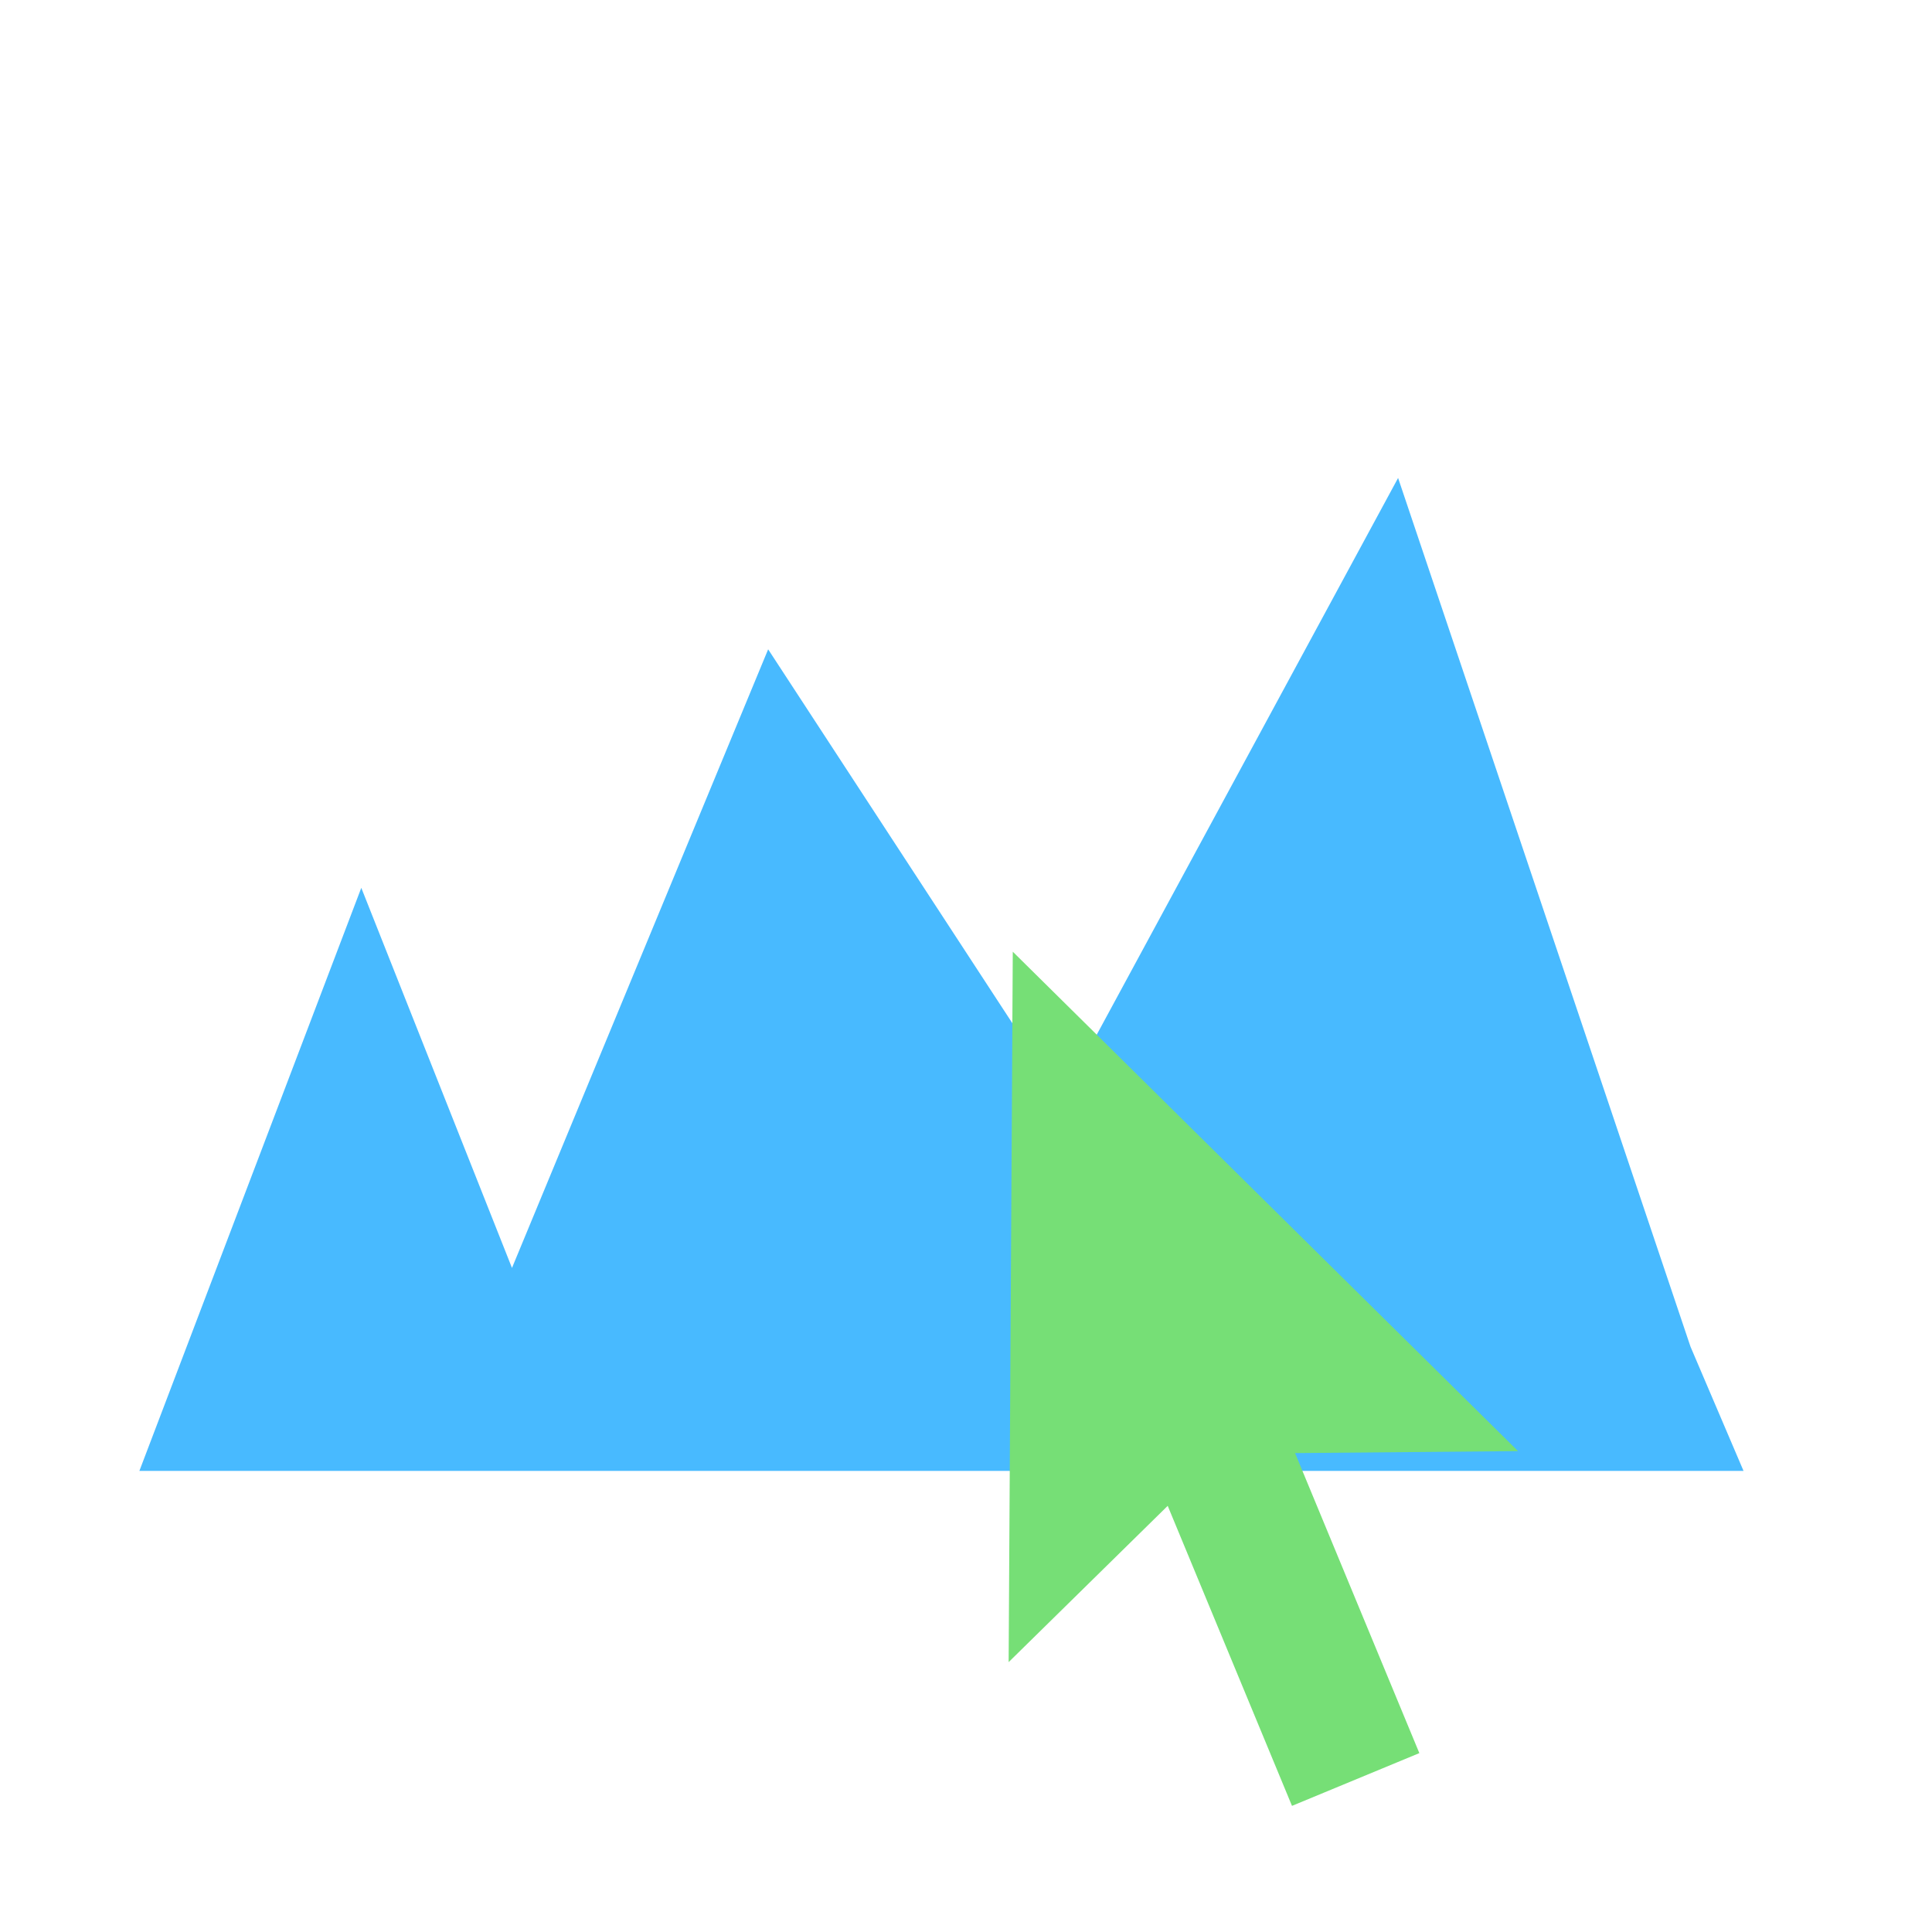
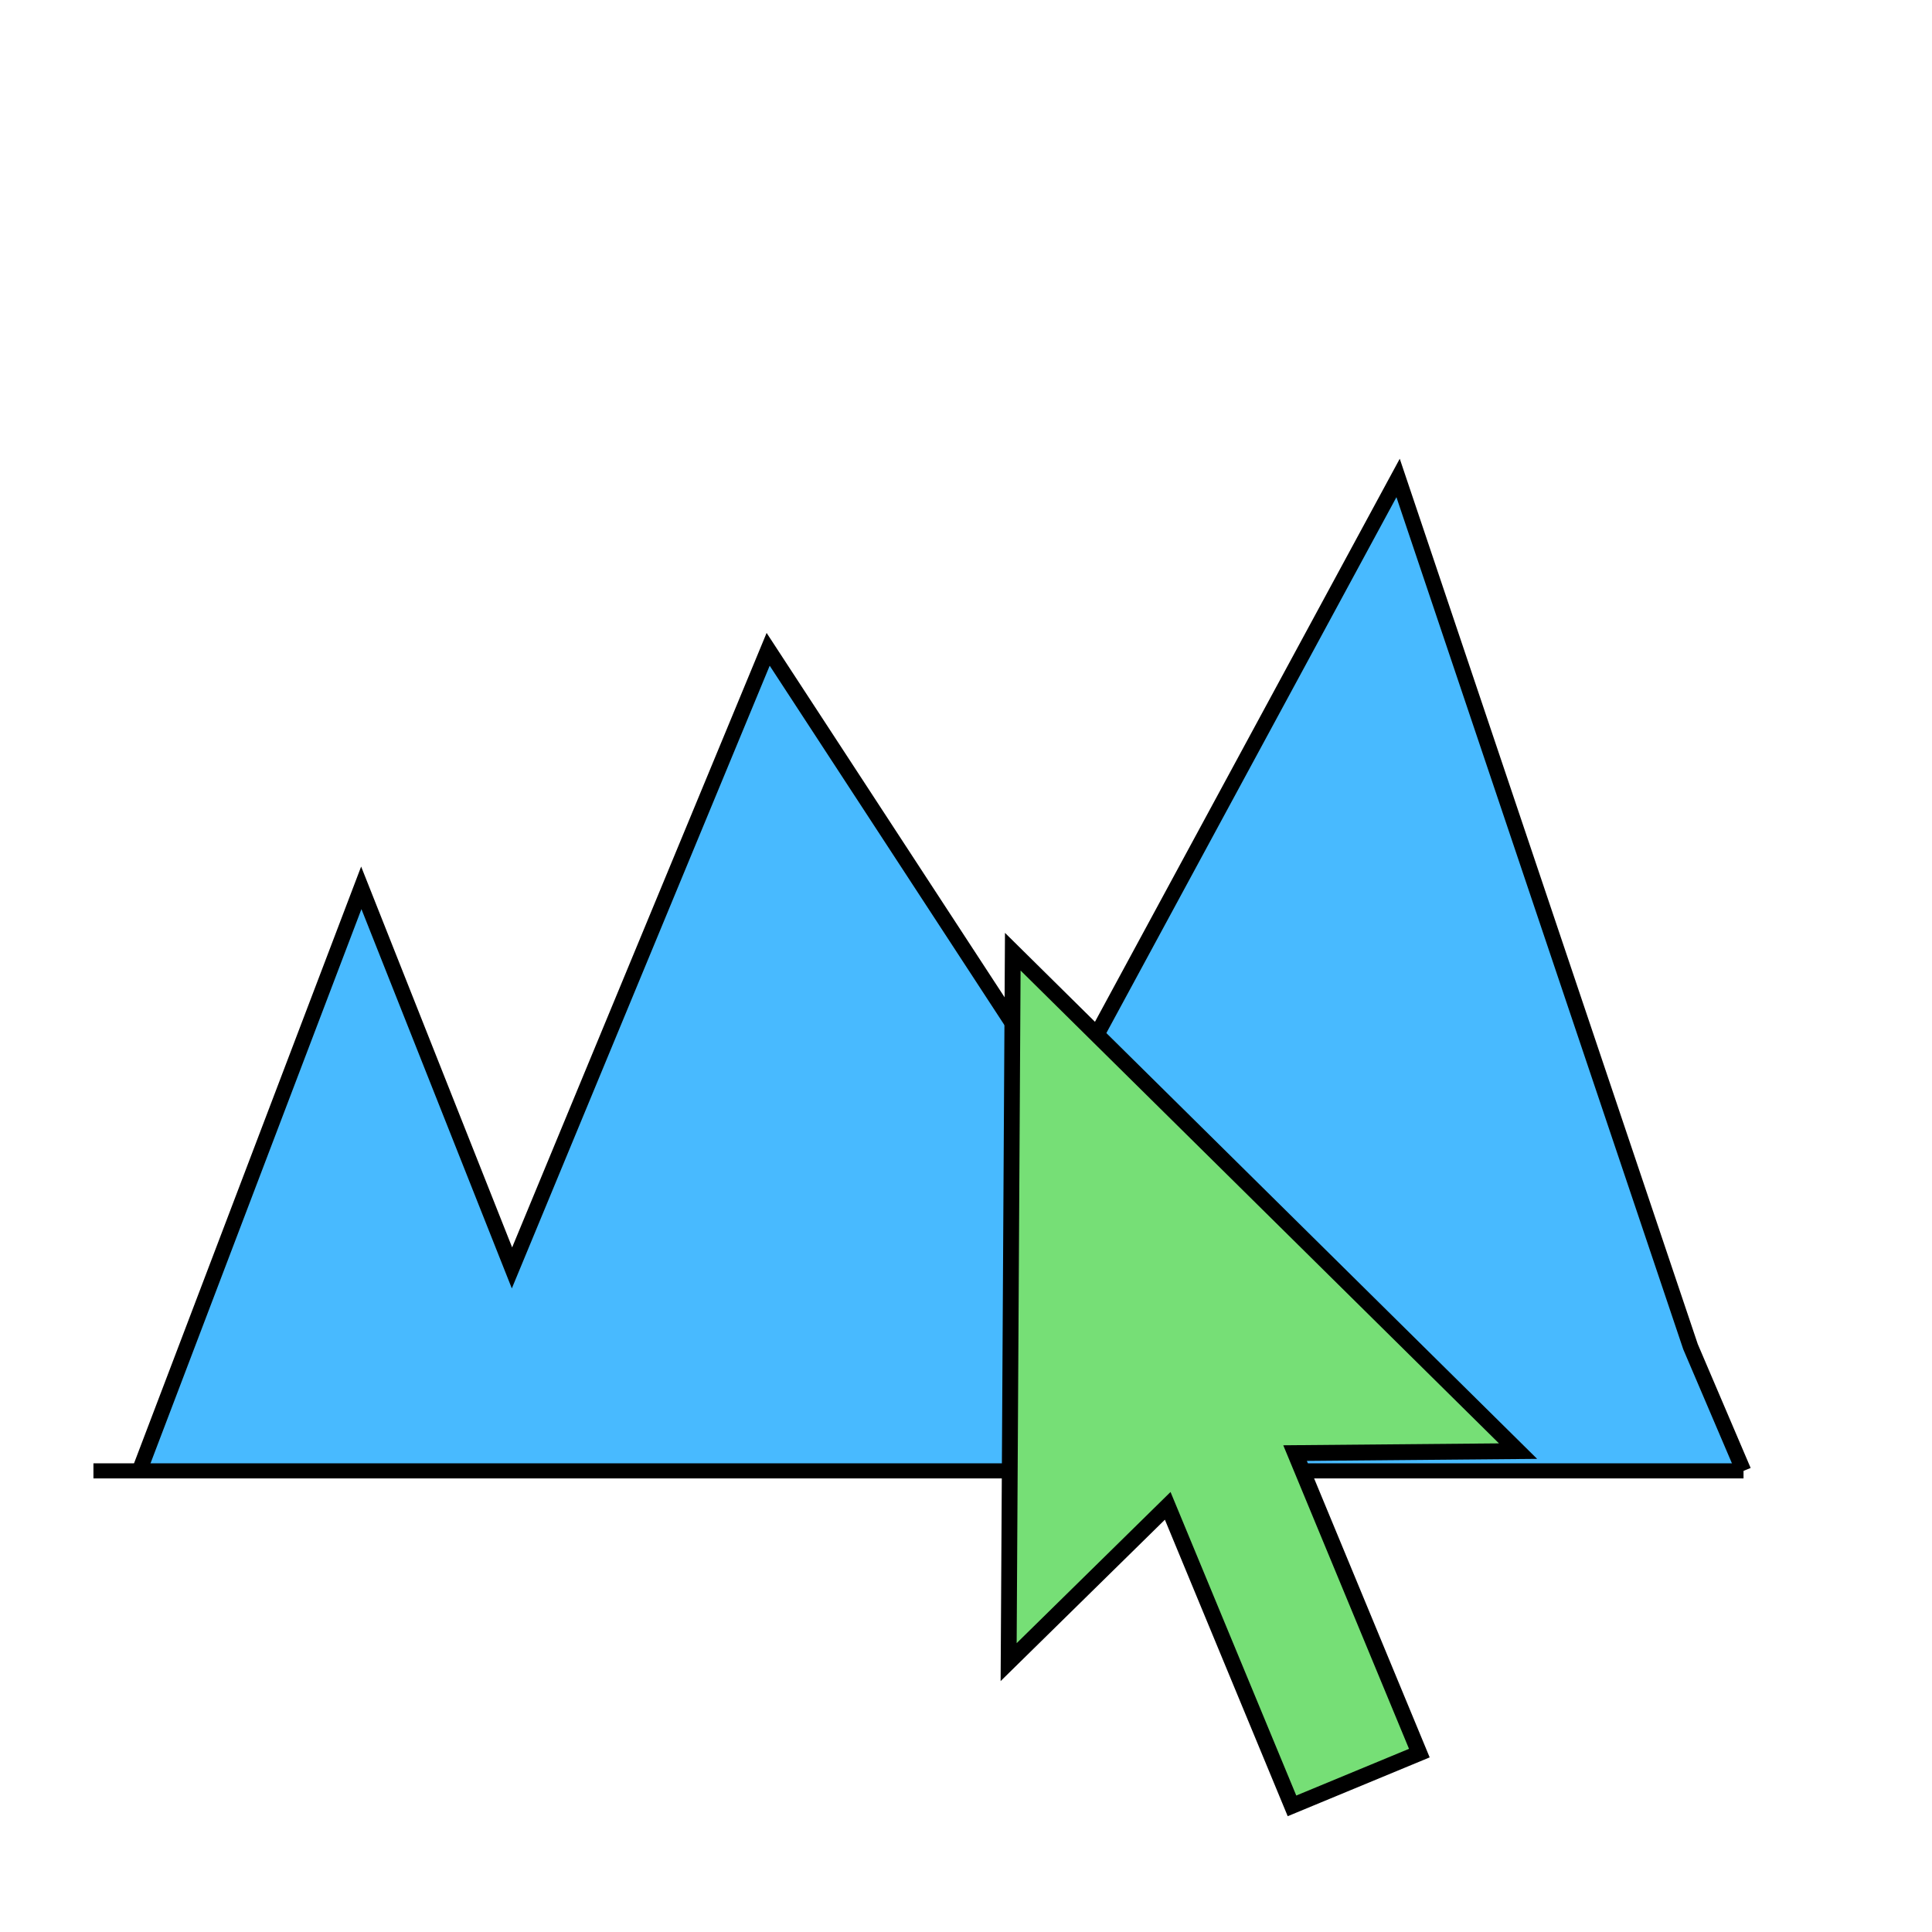
<svg xmlns="http://www.w3.org/2000/svg" style="height: 32px; width: 32px;" width="32px" height="32px" viewBox="0 0 512 512" version="1.1" id="svg8">
  <defs id="defs12" />
  <path d="M0 0h512v512H0z" fill="#000000" fill-opacity="0" style="--darkreader-inline-fill: #000000;" data-darkreader-inline-fill="" id="path2" />
  <g id="g838" transform="matrix(0.75,0,0,0.75,64,-27.11864)">
    <path id="path821" data-darkreader-inline-fill="" style="fill:#000000;fill-opacity:0" d="M 0,0 H 512 V 512 H 0 Z" />
  </g>
-   <g id="g866" transform="matrix(0.8635698,0,0,0.8439681,21.3965,52.20886)">
-     <path id="path2-7" data-darkreader-inline-fill="" style="fill:#000000;fill-opacity:0" d="M 0,0 H 512 V 512 H 0 Z" />
-     <path id="path837" d="M 18,400 86.094,216.922 132.339,336.271 210.953,142.029 301.095,283.246 404.267,88.22 494,361 l 16.271,39" style="fill:#48baff;fill-opacity:1;stroke:#000000;stroke-width:0;stroke-linecap:butt;stroke-linejoin:miter;stroke-miterlimit:4;stroke-dasharray:none;stroke-opacity:1" />
-     <path id="path839" d="M 510.271,400 H 3.898" style="fill:#f8e71c;fill-opacity:1;stroke:#000000;stroke-width:0;stroke-linecap:butt;stroke-linejoin:miter;stroke-miterlimit:4;stroke-dasharray:none;stroke-opacity:1" />
+   <g id="g866" transform="matrix(0.8635698,0,0,0.8439681,21.3965,52.20886)" style="stroke:#000000;stroke-opacity:1;stroke-width:4.742;stroke-miterlimit:4;stroke-dasharray:none">
+     <path id="path837" d="M 18,400 86.094,216.922 132.339,336.271 210.953,142.029 301.095,283.246 404.267,88.22 494,361 l 16.271,39" style="fill:#48baff;fill-opacity:1;stroke:#000000;stroke-width:4.742;stroke-linecap:butt;stroke-linejoin:miter;stroke-miterlimit:4;stroke-dasharray:none;stroke-opacity:1" />
+     <path id="path839" d="M 510.271,400 H 3.898" style="fill:#f8e71c;fill-opacity:1;stroke:#000000;stroke-width:4.742;stroke-linecap:butt;stroke-linejoin:miter;stroke-miterlimit:4;stroke-dasharray:none;stroke-opacity:1" />
  </g>
-   <g id="g835" transform="matrix(0.5,0,0,0.5,206.8,237.3914)">
-     <path id="path818" data-darkreader-inline-fill="" style="fill:#000000;fill-opacity:0" d="M 0,0 H 512 V 512 H 0 Z" />
-     <g id="g822" class="">
-       <path id="path820" data-darkreader-inline-fill="" style="fill:#76df76;fill-opacity:1" d="M 123.193,29.635 121,406.18 l 84.31,-82.836 65.87,159.02 67.5,-27.96 -65.87,-159.02 118.19,-1.042 z" />
+   <g id="g835" transform="matrix(0.5,0,0,0.5,206.8,237.3914)" style="stroke-width:8.384;stroke-miterlimit:4;stroke-dasharray:none;stroke:#000000;stroke-opacity:1">
+     <g id="g822" class="" style="stroke-width:8.384;stroke-miterlimit:4;stroke-dasharray:none;stroke:#000000;stroke-opacity:1">
+       <path id="path820" data-darkreader-inline-fill="" style="fill:#76df76;fill-opacity:1;stroke-width:8.384;stroke-miterlimit:4;stroke-dasharray:none;stroke:#000000;stroke-opacity:1" d="M 123.193,29.635 121,406.18 l 84.31,-82.836 65.87,159.02 67.5,-27.96 -65.87,-159.02 118.19,-1.042 z" />
    </g>
  </g>
</svg>
